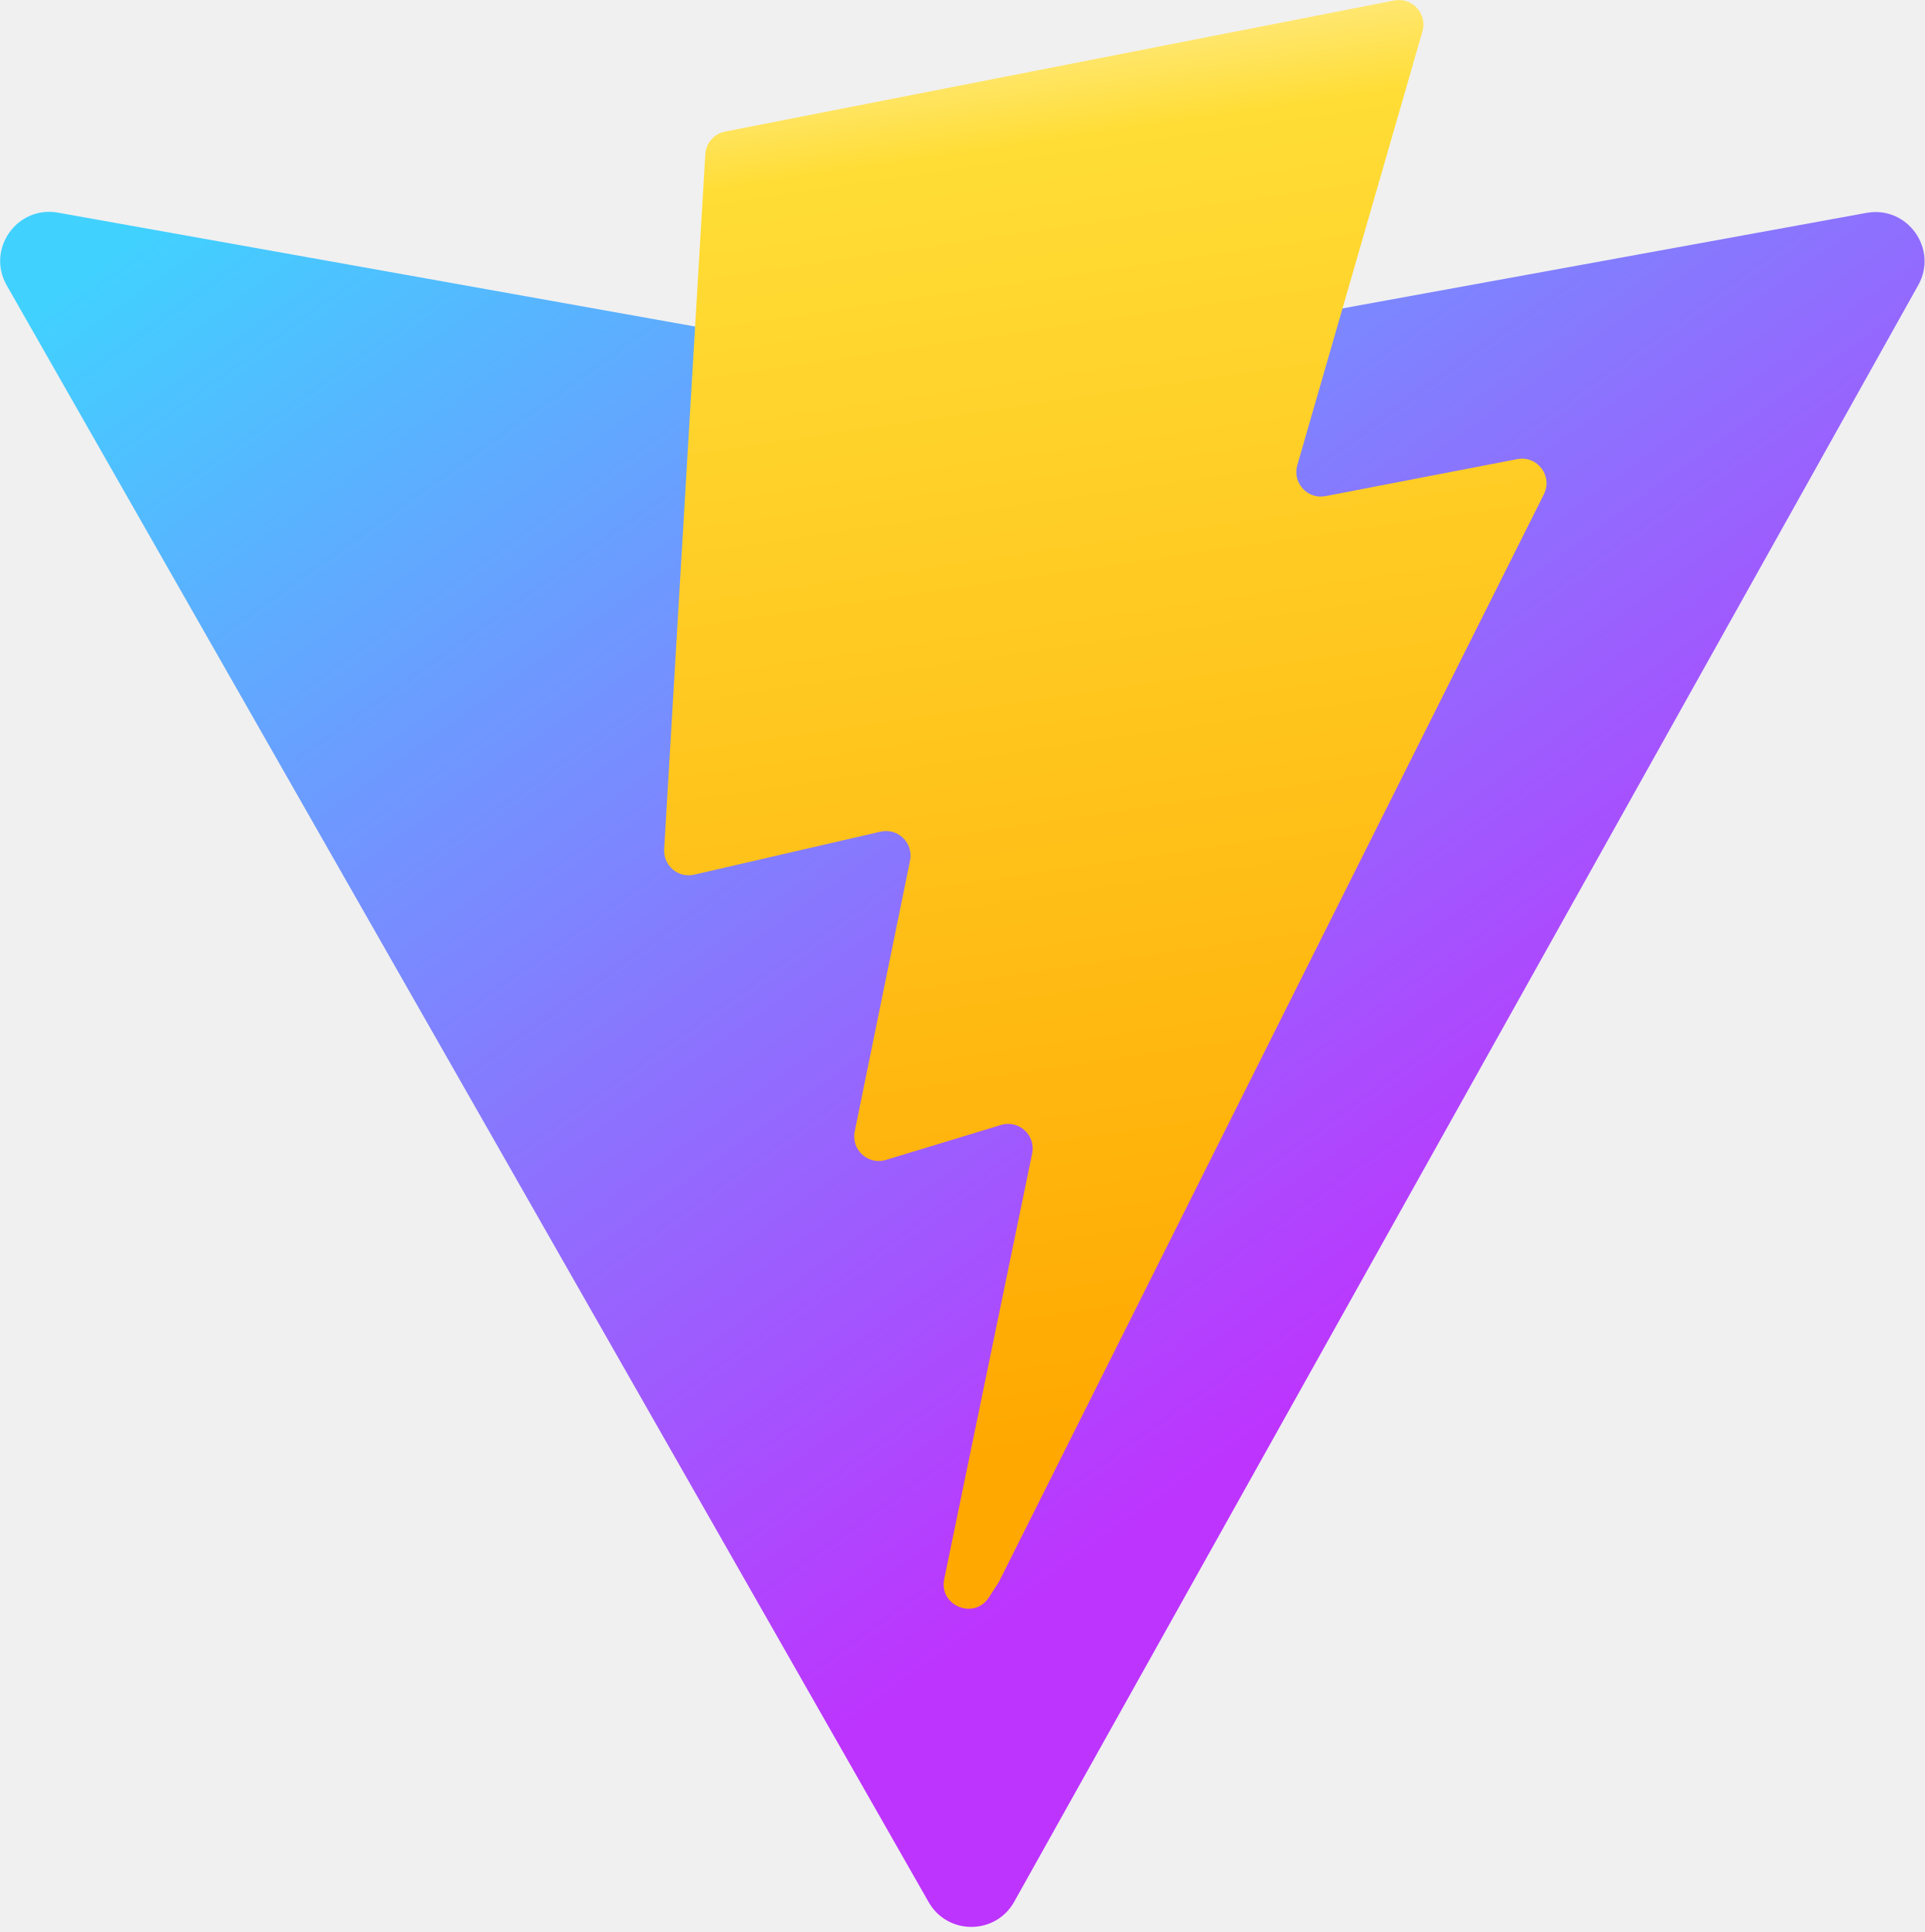
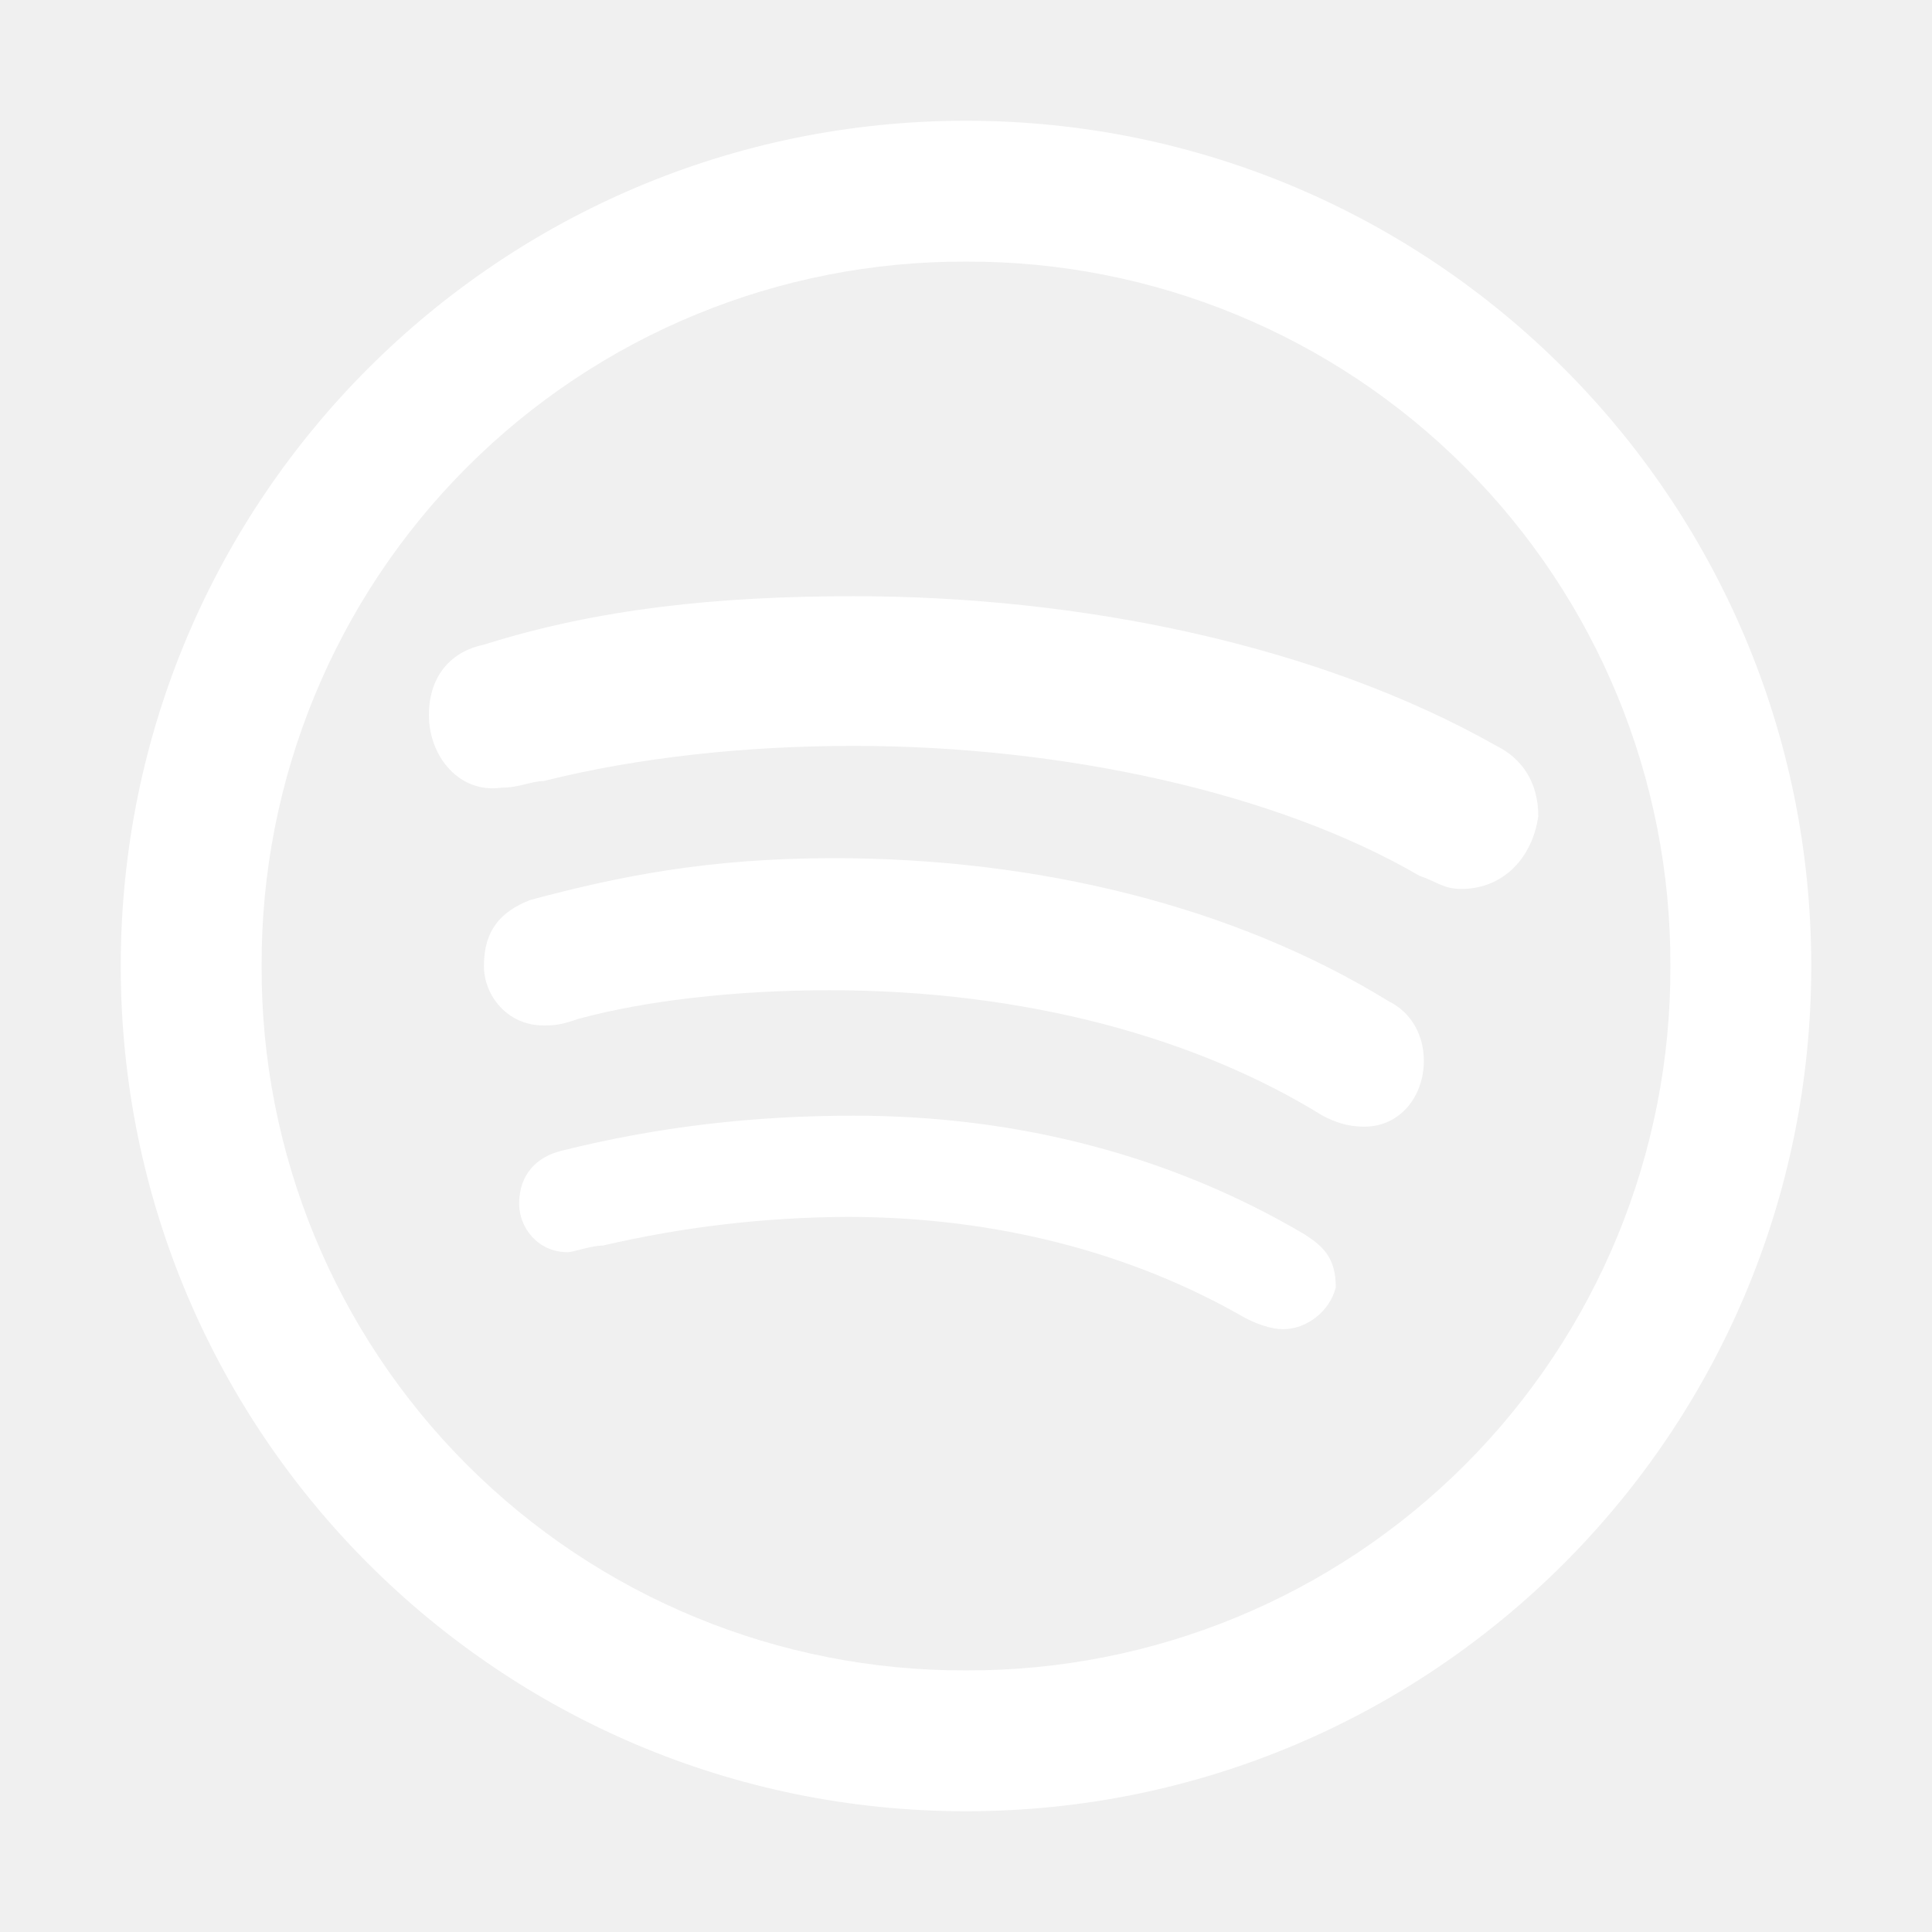
- <svg xmlns="http://www.w3.org/2000/svg" aria-hidden="true" role="img" class="iconify iconify--logos" width="31.88" height="32" preserveAspectRatio="xMidYMid meet" viewBox="0 0 256 257">
-   <defs>
-     <linearGradient id="IconifyId1813088fe1fbc01fb466" x1="-.828%" x2="57.636%" y1="7.652%" y2="78.411%">
-       <stop offset="0%" stop-color="#41D1FF" />
-       <stop offset="100%" stop-color="#BD34FE" />
-     </linearGradient>
-     <linearGradient id="IconifyId1813088fe1fbc01fb467" x1="43.376%" x2="50.316%" y1="2.242%" y2="89.03%">
-       <stop offset="0%" stop-color="#FFEA83" />
-       <stop offset="8.333%" stop-color="#FFDD35" />
-       <stop offset="100%" stop-color="#FFA800" />
-     </linearGradient>
-   </defs>
-   <path fill="url(#IconifyId1813088fe1fbc01fb466)" d="M255.153 37.938L134.897 252.976c-2.483 4.44-8.862 4.466-11.382.048L.875 37.958c-2.746-4.814 1.371-10.646 6.827-9.67l120.385 21.517a6.537 6.537 0 0 0 2.322-.004l117.867-21.483c5.438-.991 9.574 4.796 6.877 9.62Z" />
-   <path fill="url(#IconifyId1813088fe1fbc01fb467)" d="M185.432.063L96.44 17.501a3.268 3.268 0 0 0-2.634 3.014l-5.474 92.456a3.268 3.268 0 0 0 3.997 3.378l24.777-5.718c2.318-.535 4.413 1.507 3.936 3.838l-7.361 36.047c-.495 2.426 1.782 4.5 4.151 3.78l15.304-4.649c2.372-.72 4.652 1.36 4.15 3.788l-11.698 56.621c-.732 3.542 3.979 5.473 5.943 2.437l1.313-2.028l72.516-144.72c1.215-2.423-.88-5.186-3.54-4.672l-25.505 4.922c-2.396.462-4.435-1.77-3.759-4.114l16.646-57.705c.677-2.35-1.37-4.583-3.769-4.113Z" />
+ <svg xmlns="http://www.w3.org/2000/svg" stroke="currentColor" fill="white" stroke-width="0" viewBox="0 0 1024 1024" fill-rule="evenodd" height="1em" width="1em">
+   <path d="M448 0C200.517 0 0 200.517 0 448s200.517 448 448 448 448-200.517 448-448S695.483 0 448 0m0 74.664a371.855 371.855 0 0 1 264.427 108.91A371.855 371.855 0 0 1 821.337 448a371.855 371.855 0 0 1-108.91 264.427A371.855 371.855 0 0 1 448 821.337a371.855 371.855 0 0 1-264.427-108.91A371.855 371.855 0 0 1 74.663 448a371.855 371.855 0 0 1 108.91-264.427A371.855 371.855 0 0 1 448 74.663M388.49 252c-72.613 0-135.893 6.72-196 25.685-15.903 3.174-29.157 15.158-29.157 37.334 0 22.138 16.352 41.701 38.491 38.453 9.483 0 15.904-3.472 22.176-3.472 50.587-12.693 107.632-18.667 164.49-18.667 110.545 0 224 24.64 299.825 68.843 9.482 3.21 12.693 6.981 22.176 6.981 22.176 0 37.632-16.314 40.842-38.49 0-18.966-9.482-31.062-22.176-37.334C634.368 277.648 508.517 252 388.491 252M378 390.843c-66.341 0-113.605 9.482-161.019 22.176-15.717 6.234-24.49 16.053-24.49 34.981 0 15.755 12.544 31.51 31.509 31.51 6.421 0 9.184-.3 18.667-3.51 34.72-9.483 82.394-15.157 133.018-15.157 104.235 0 194.955 25.386 261.334 66.49 6.234 3.211 12.693 5.824 22.138 5.824 18.966 0 31.51-16.053 31.51-34.981 0-12.693-5.974-25.237-18.667-31.51-82.133-50.586-186.517-75.823-294-75.823m10.49 136.49c-53.647 0-104.533 5.974-155.157 18.667-12.693 3.21-22.176 12.245-22.176 28 0 12.693 9.931 25.685 25.686 25.685 3.21 0 12.394-3.509 18.666-3.509a581.728 581.728 0 0 1 129.51-15.195c78.885 0 151.05 18.966 211.157 53.686 6.421 3.21 13.552 5.824 19.824 5.824 12.693 0 24.79-9.483 28-22.139 0-15.904-6.87-21.765-16.352-28-69.552-41.141-150.79-63.019-239.157-63.019" transform="translate(64 64)" />
</svg>
